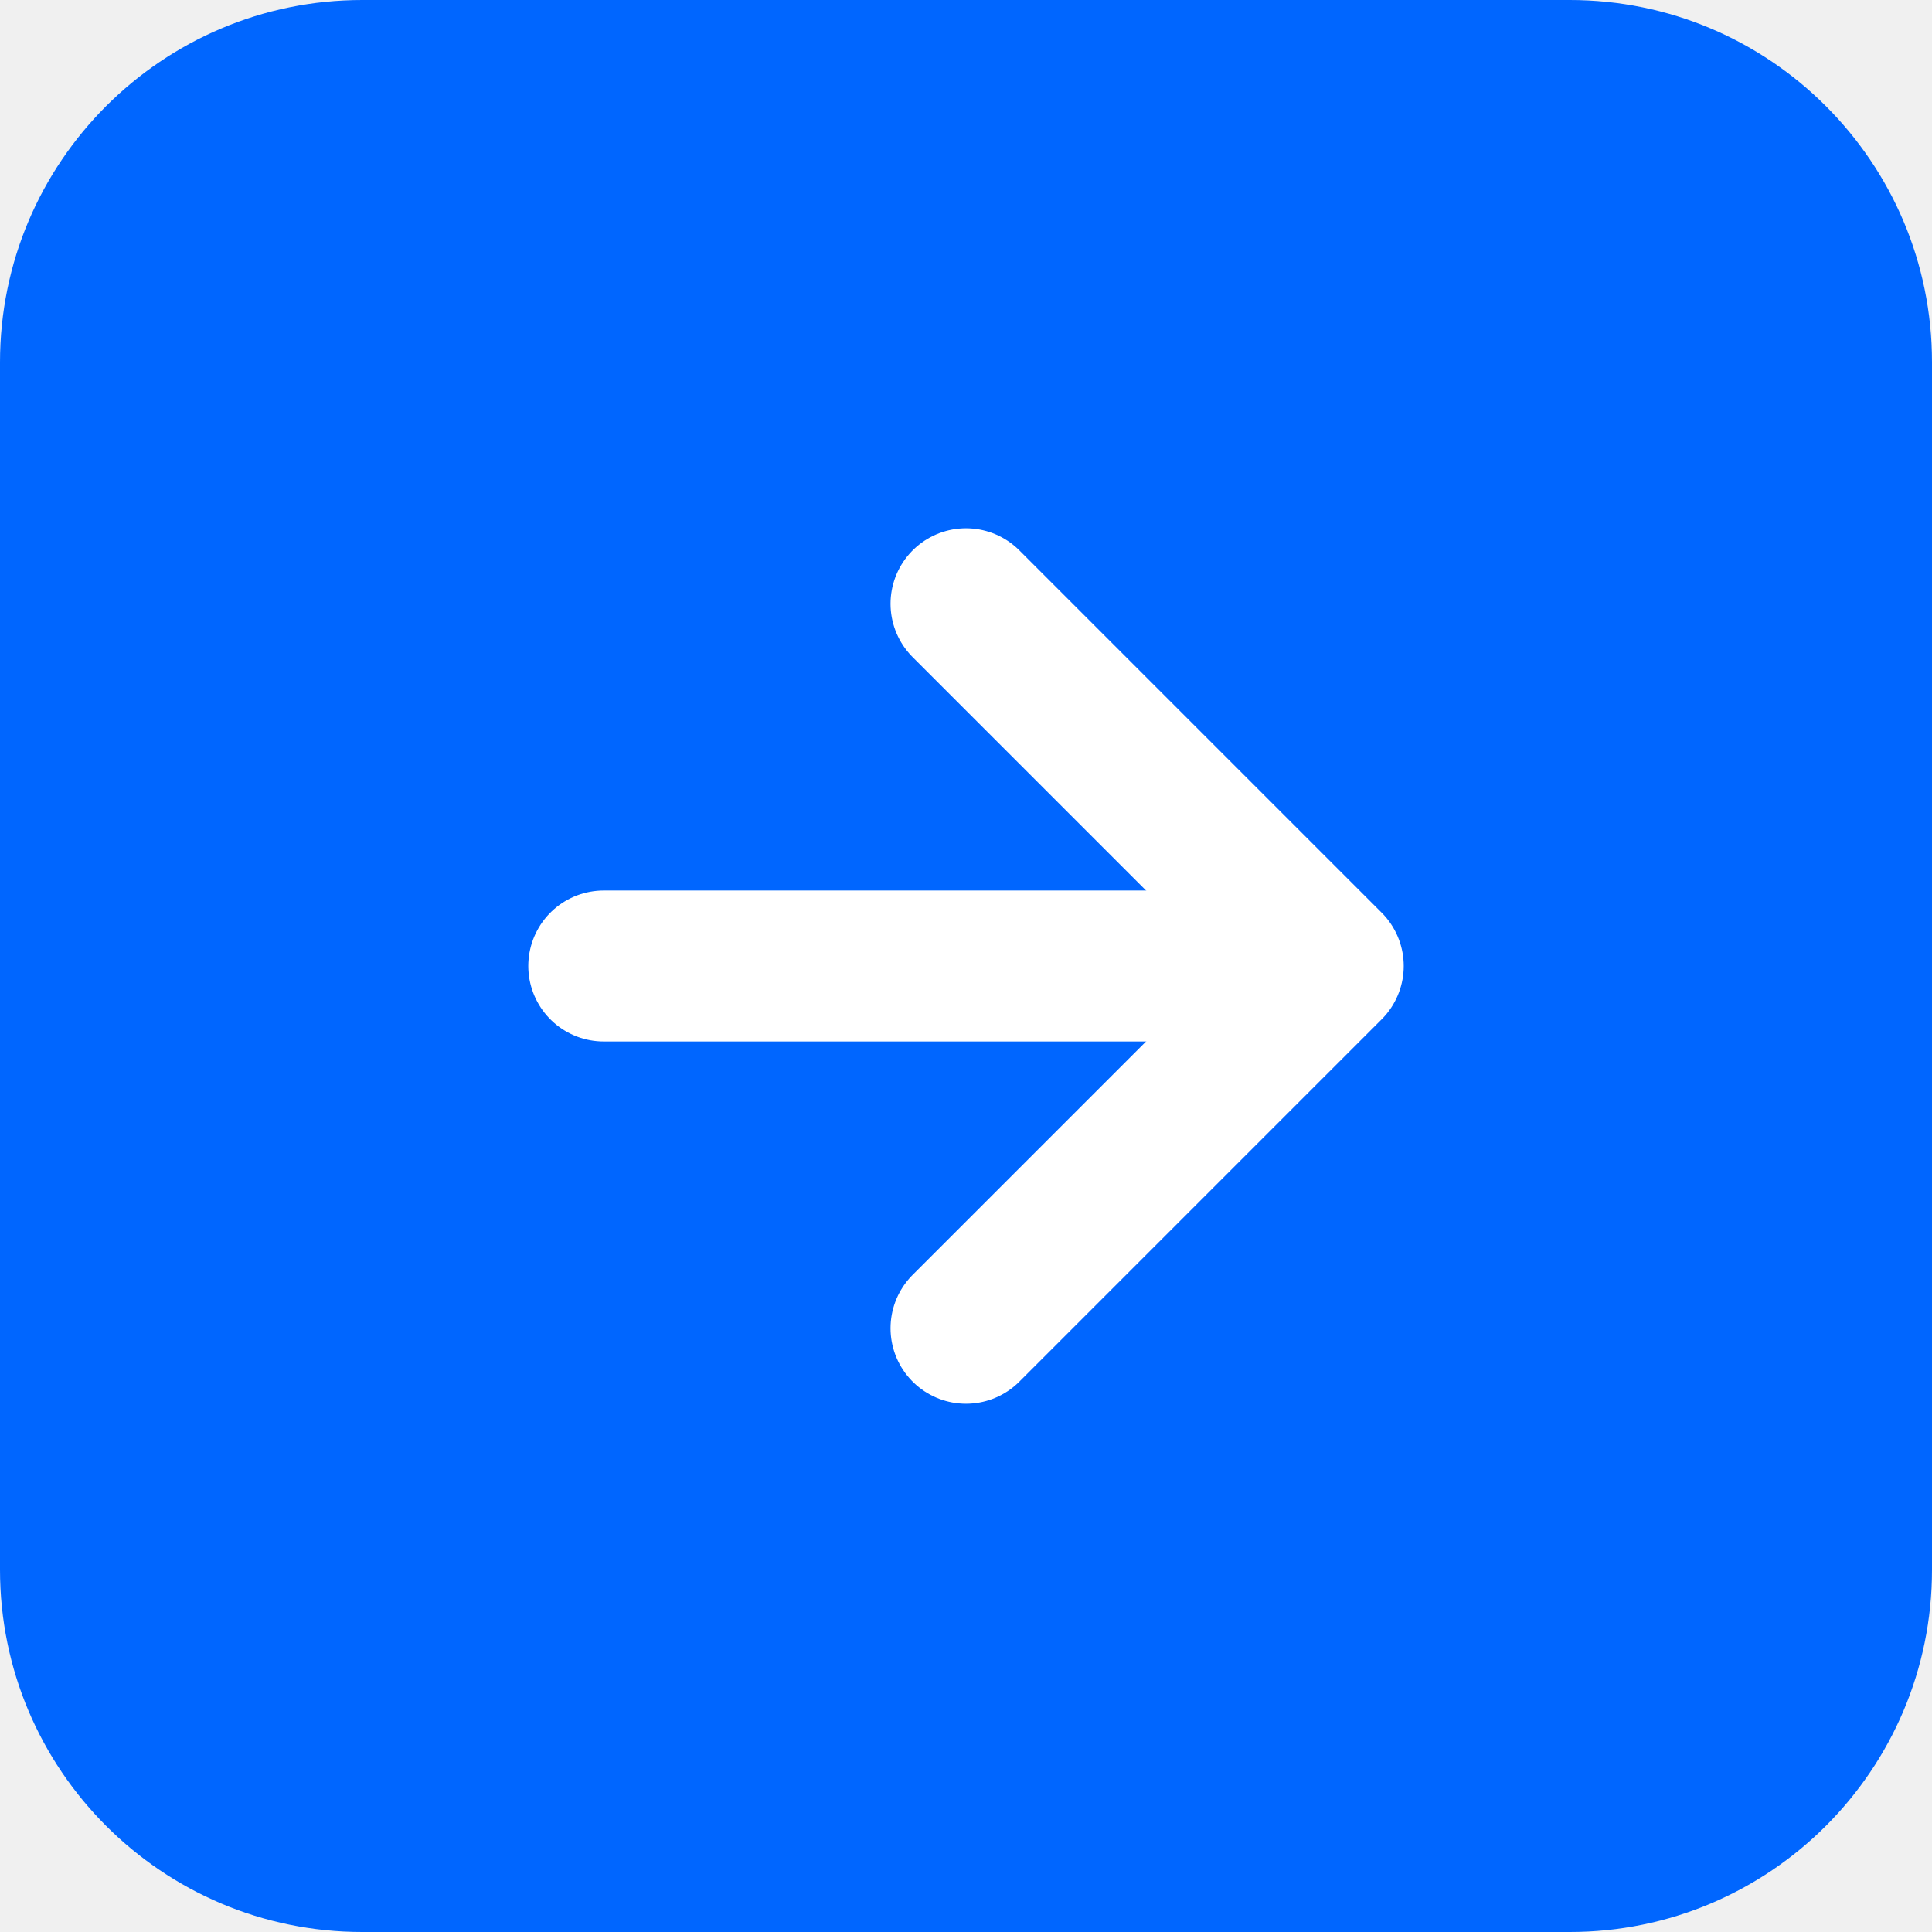
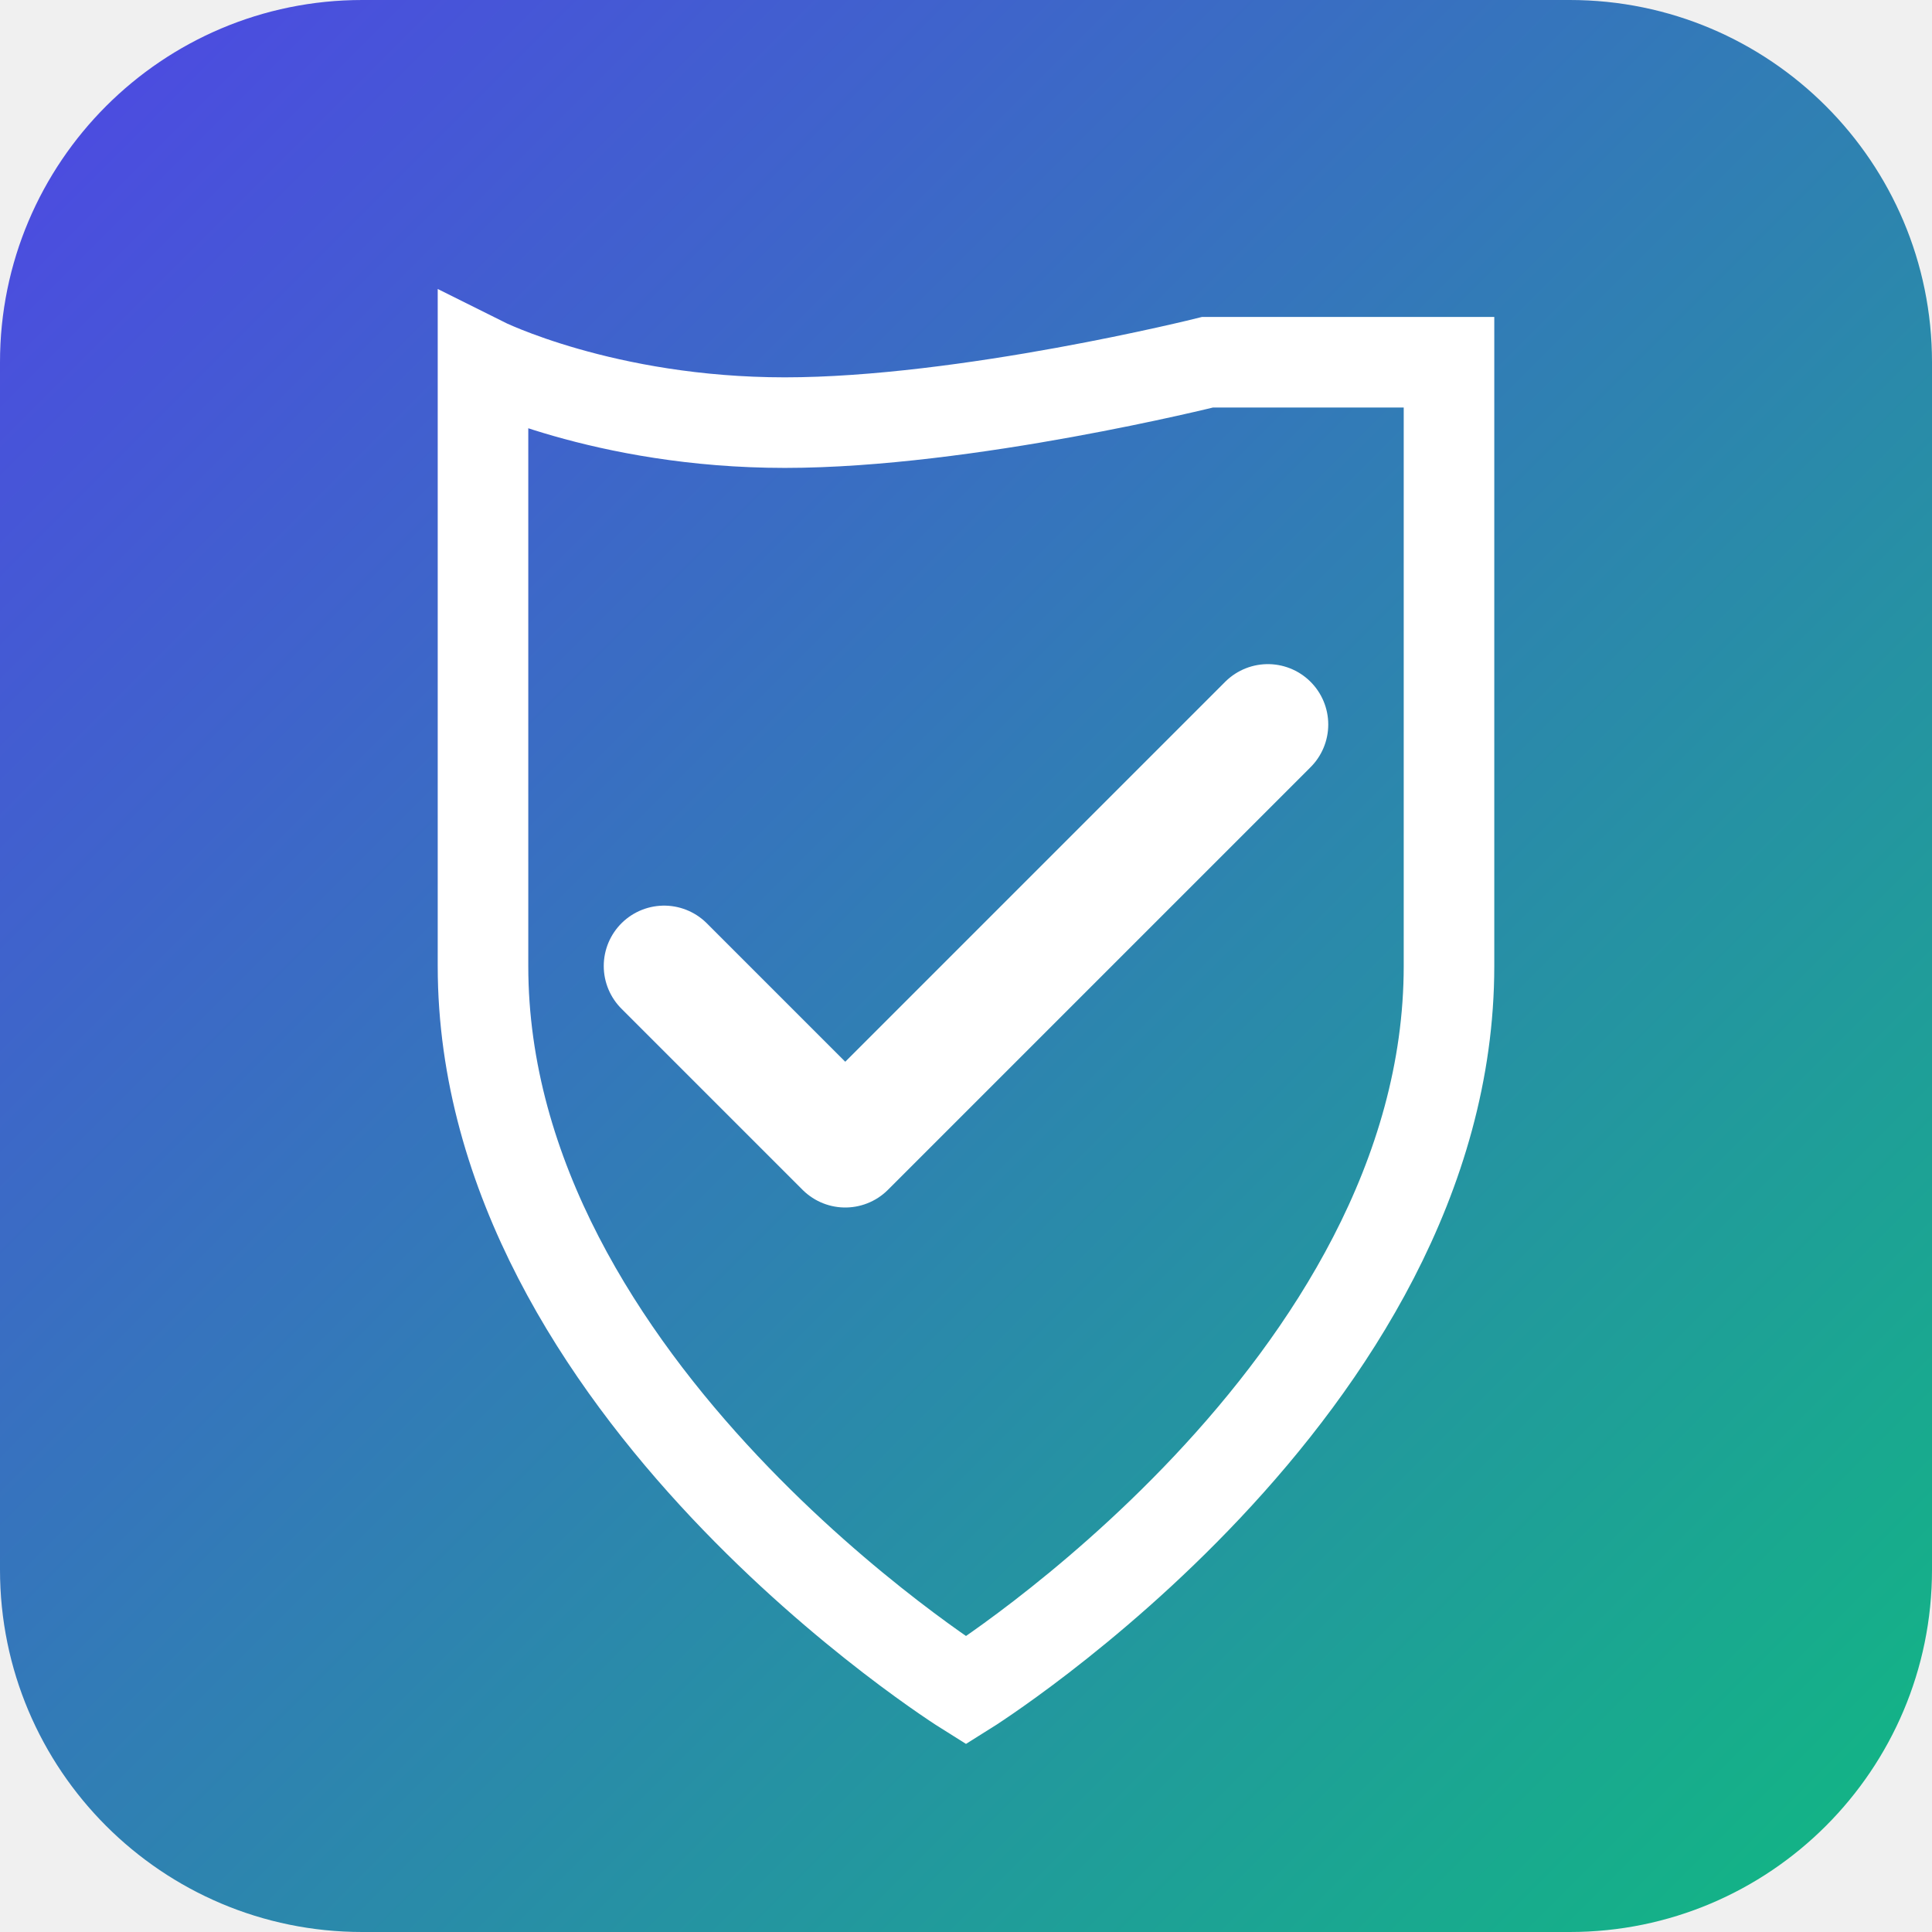
<svg xmlns="http://www.w3.org/2000/svg" width="32" height="32" viewBox="0 0 32 32" fill="none">
-   <rect width="32" height="32" rx="6" fill="#0066FF" />
-   <path d="M16 10L22 16L16 22" stroke="white" stroke-width="2.5" stroke-linecap="round" stroke-linejoin="round" />
-   <path d="M10 16H20" stroke="white" stroke-width="2.5" stroke-linecap="round" />
+   <defs>
+     <linearGradient id="faviconGradient" x1="0%" y1="0%" x2="100%" y2="100%">
+       <stop offset="0%" style="stop-color:#4F46E5;stop-opacity:1" />
+       <stop offset="100%" style="stop-color:#10B981;stop-opacity:1" />
+     </linearGradient>
+   </defs>
+   <rect width="32" height="32" rx="6" fill="url(#faviconGradient)" />
+   <path d="M16 6C16 6 12 7 9 7C6 7 4 6 4 6V16C4 23 12 28 12 28C12 28 20 23 20 16V6Z" stroke="white" stroke-width="1.5" fill="none" transform="translate(4, 0)" />
+   <path d="M11 16L14 19L21 12" stroke="white" stroke-width="2" stroke-linecap="round" stroke-linejoin="round" />
</svg>
